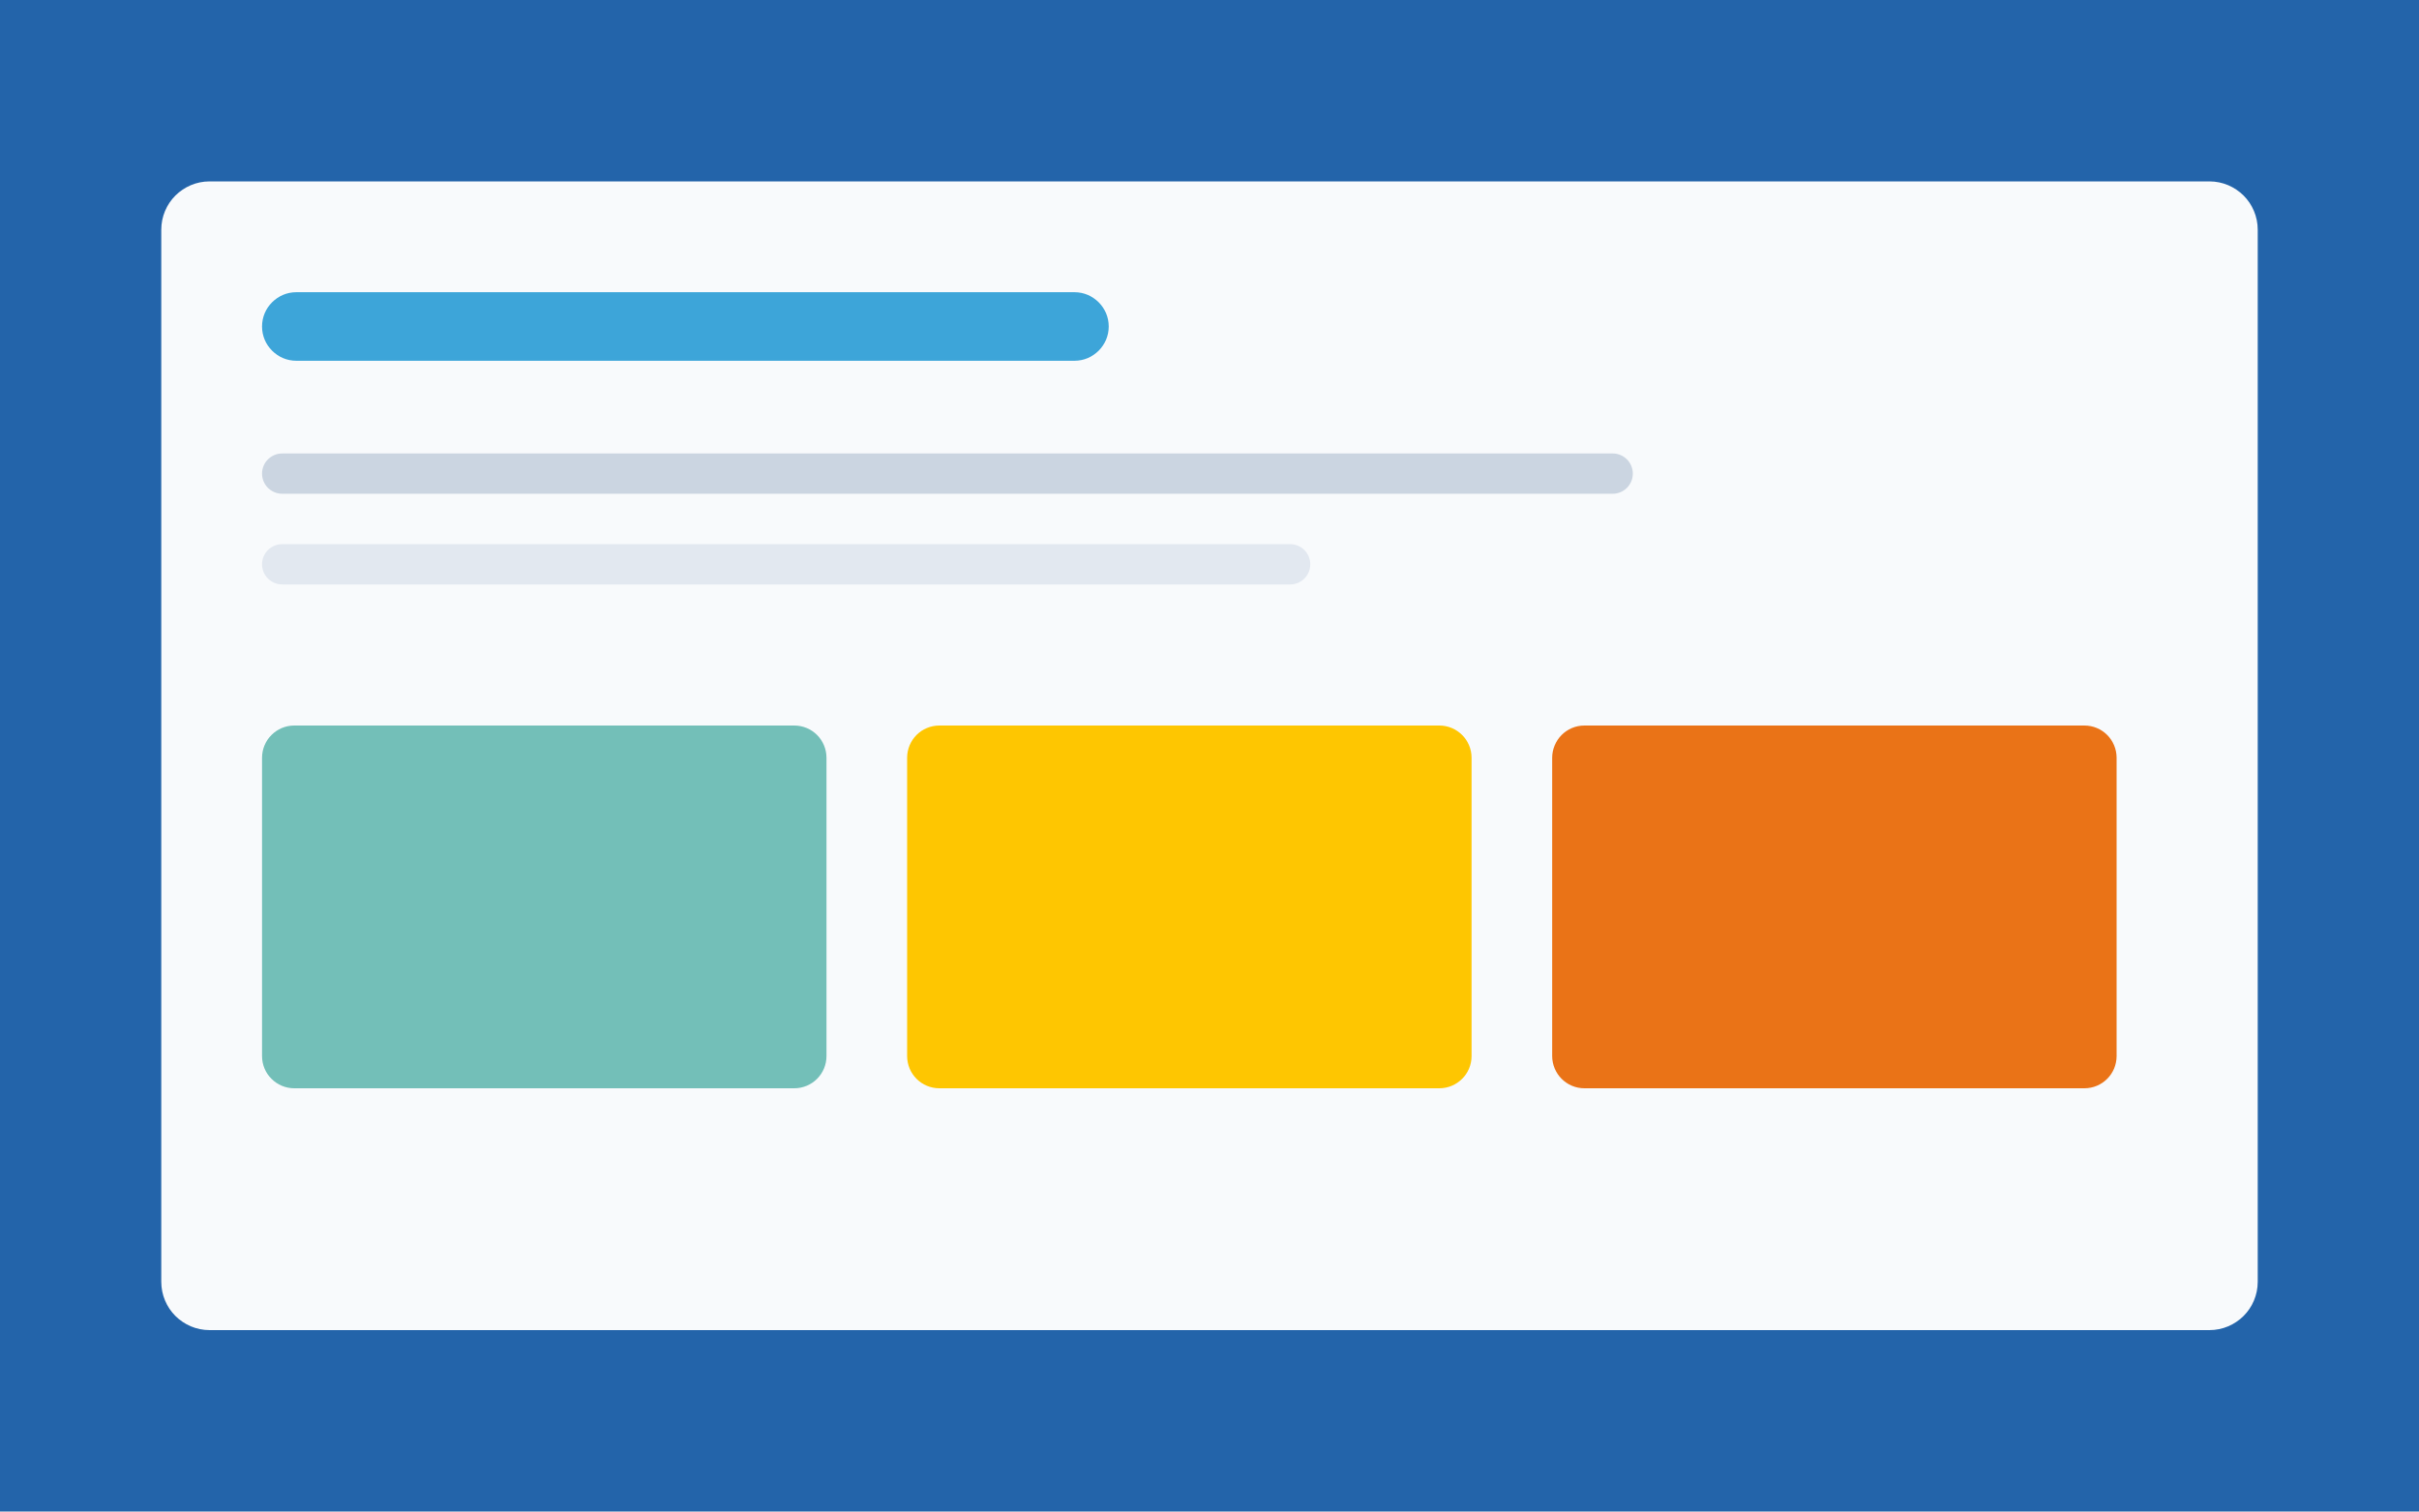
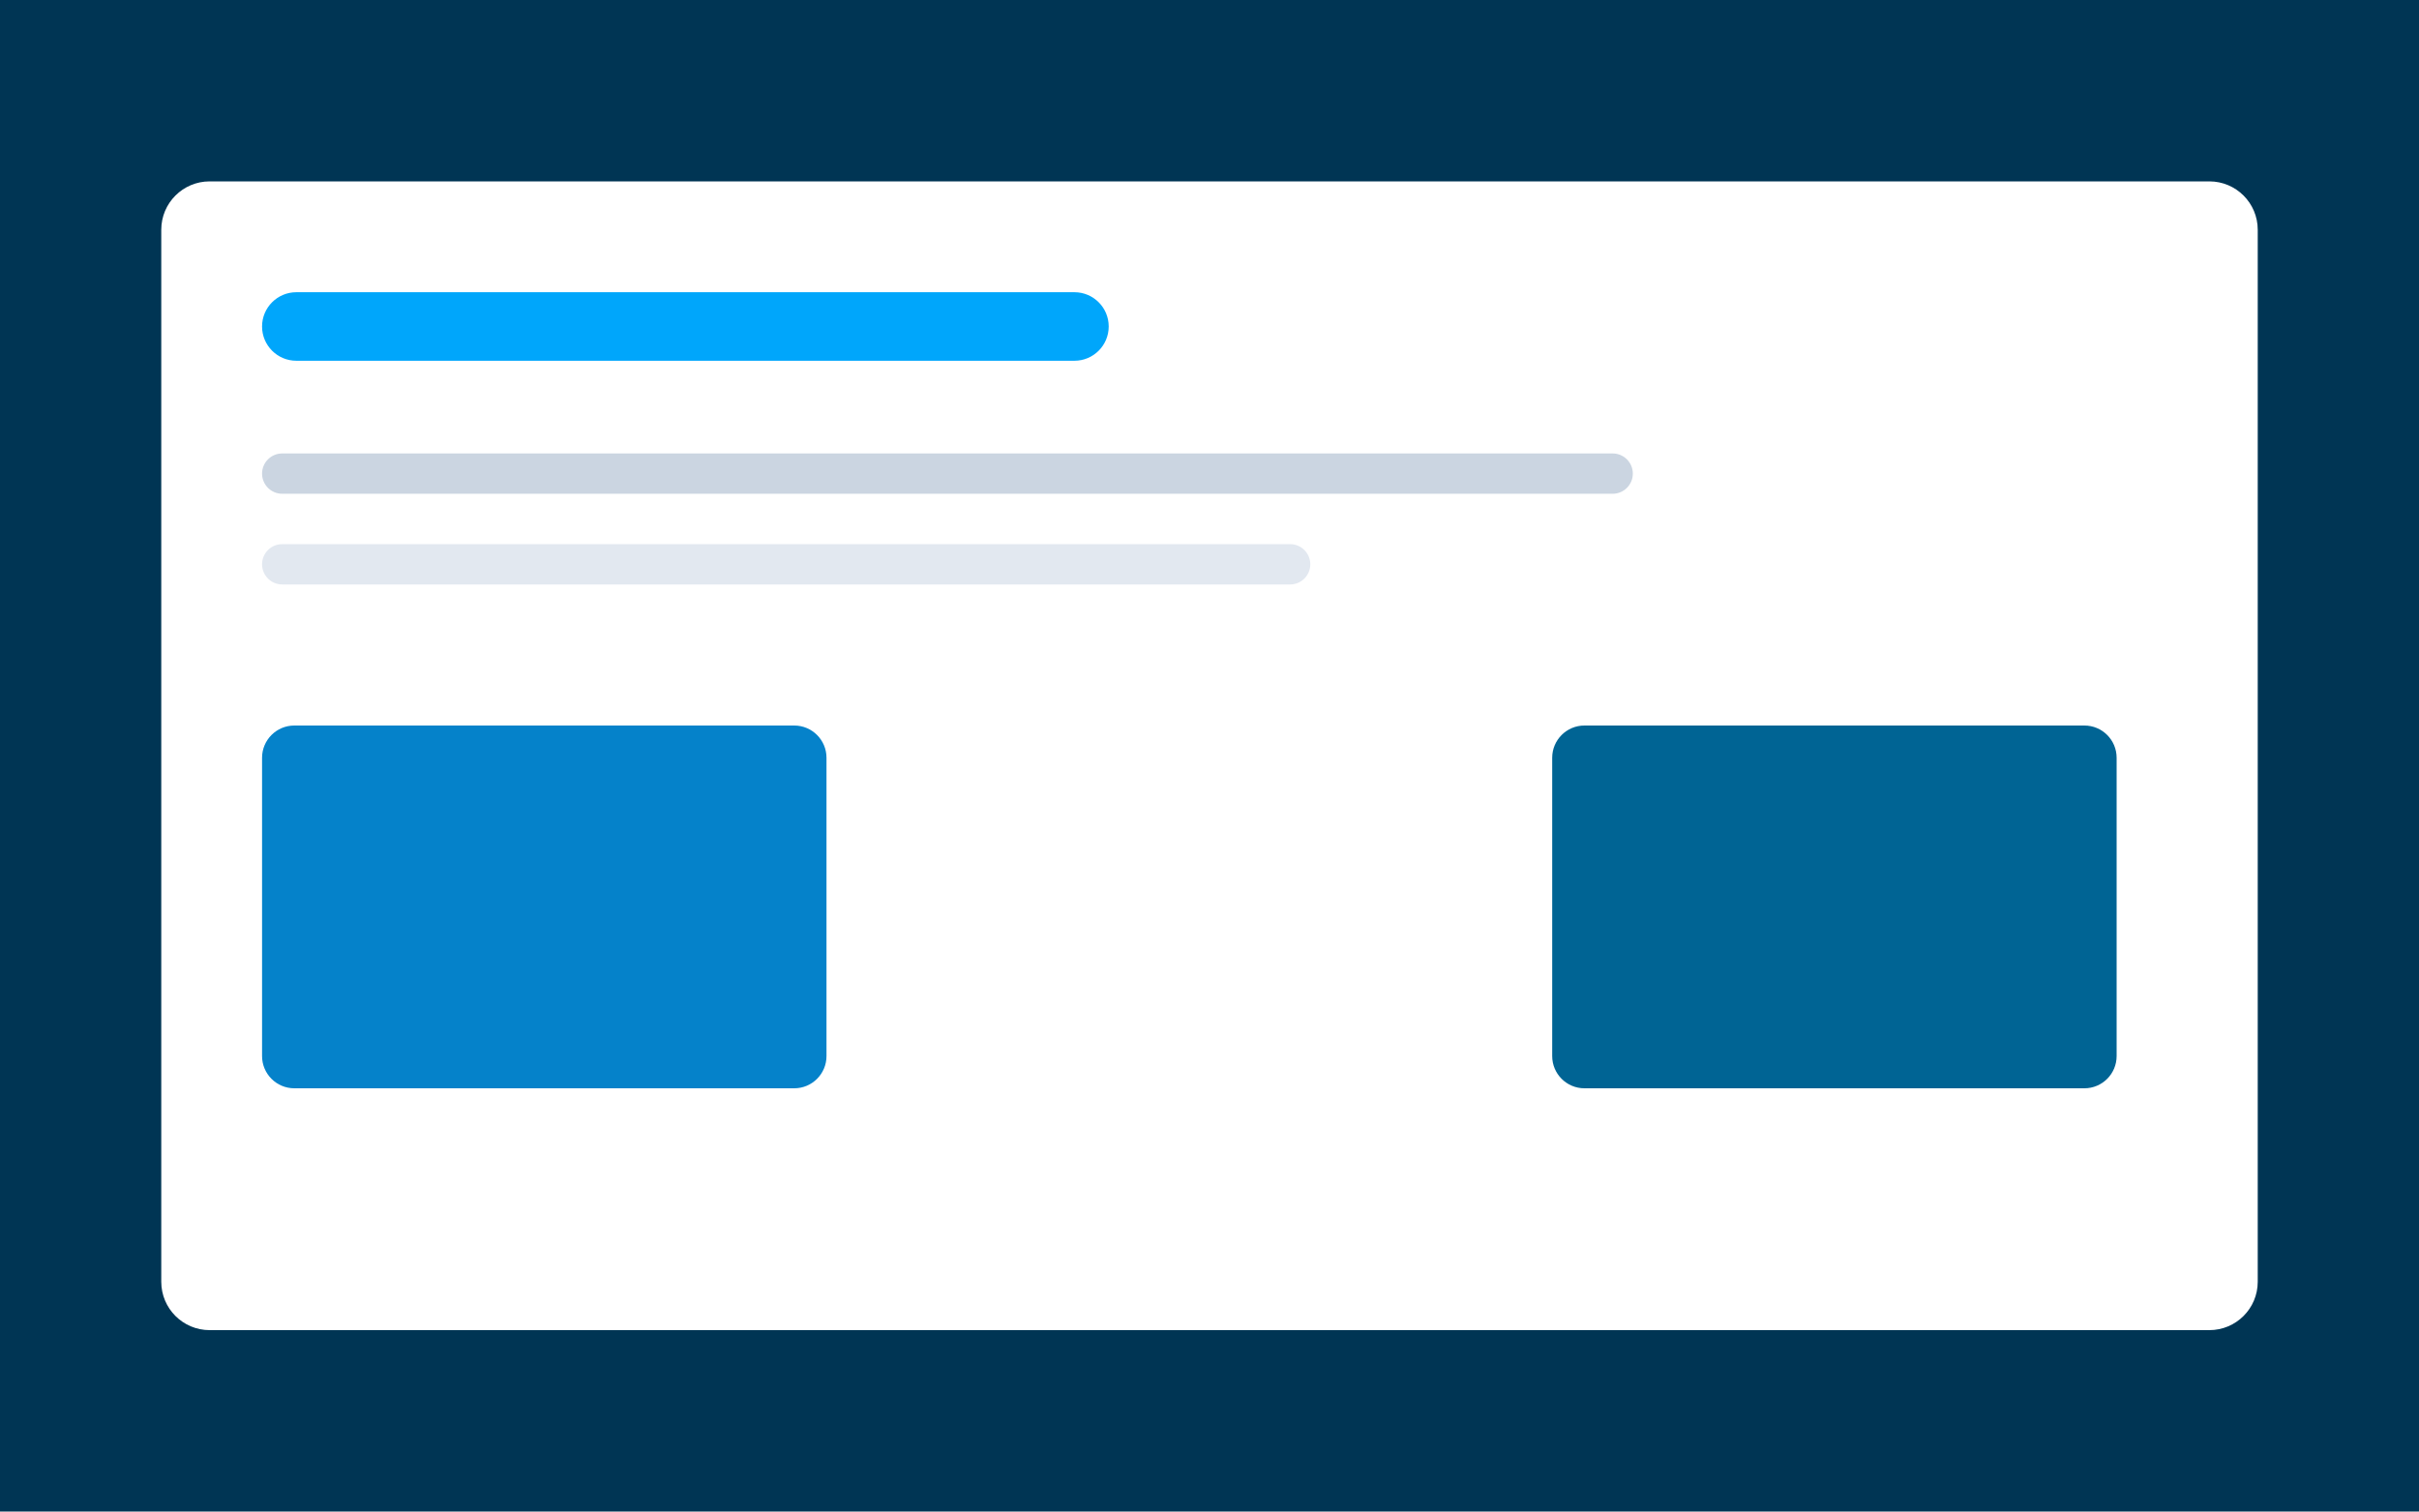
<svg xmlns="http://www.w3.org/2000/svg" viewBox="0 0 1200 750" role="img" aria-labelledby="title">
-   <rect width="1200" height="750" fill="#2364AA" />
-   <rect x="80" y="90" width="1040" height="570" rx="24" fill="#f8fafc" />
-   <rect x="130" y="145" width="420" height="34" rx="17" fill="#3DA5D9" />
+   <rect width="1200" height="750" fill="#003554" />
+   <rect x="80" y="90" width="1040" height="570" rx="24" fill="#ffffff" />
+   <rect x="130" y="145" width="420" height="34" rx="17" fill="#00A6FB" />
  <rect x="130" y="225" width="680" height="20" rx="10" fill="#cbd5e1" />
  <rect x="130" y="270" width="520" height="20" rx="10" fill="#e2e8f0" />
-   <rect x="130" y="360" width="280" height="180" rx="16" fill="#73BFB8" />
-   <rect x="450" y="360" width="280" height="180" rx="16" fill="#FEC601" />
-   <rect x="770" y="360" width="280" height="180" rx="16" fill="#EA7317" />
+   <rect x="130" y="360" width="280" height="180" rx="16" fill="#0582CA" />
+   <rect x="450" y="360" width="280" height="180" rx="16" fill="#ffffff" />
+   <rect x="770" y="360" width="280" height="180" rx="16" fill="#006494" />
</svg>
